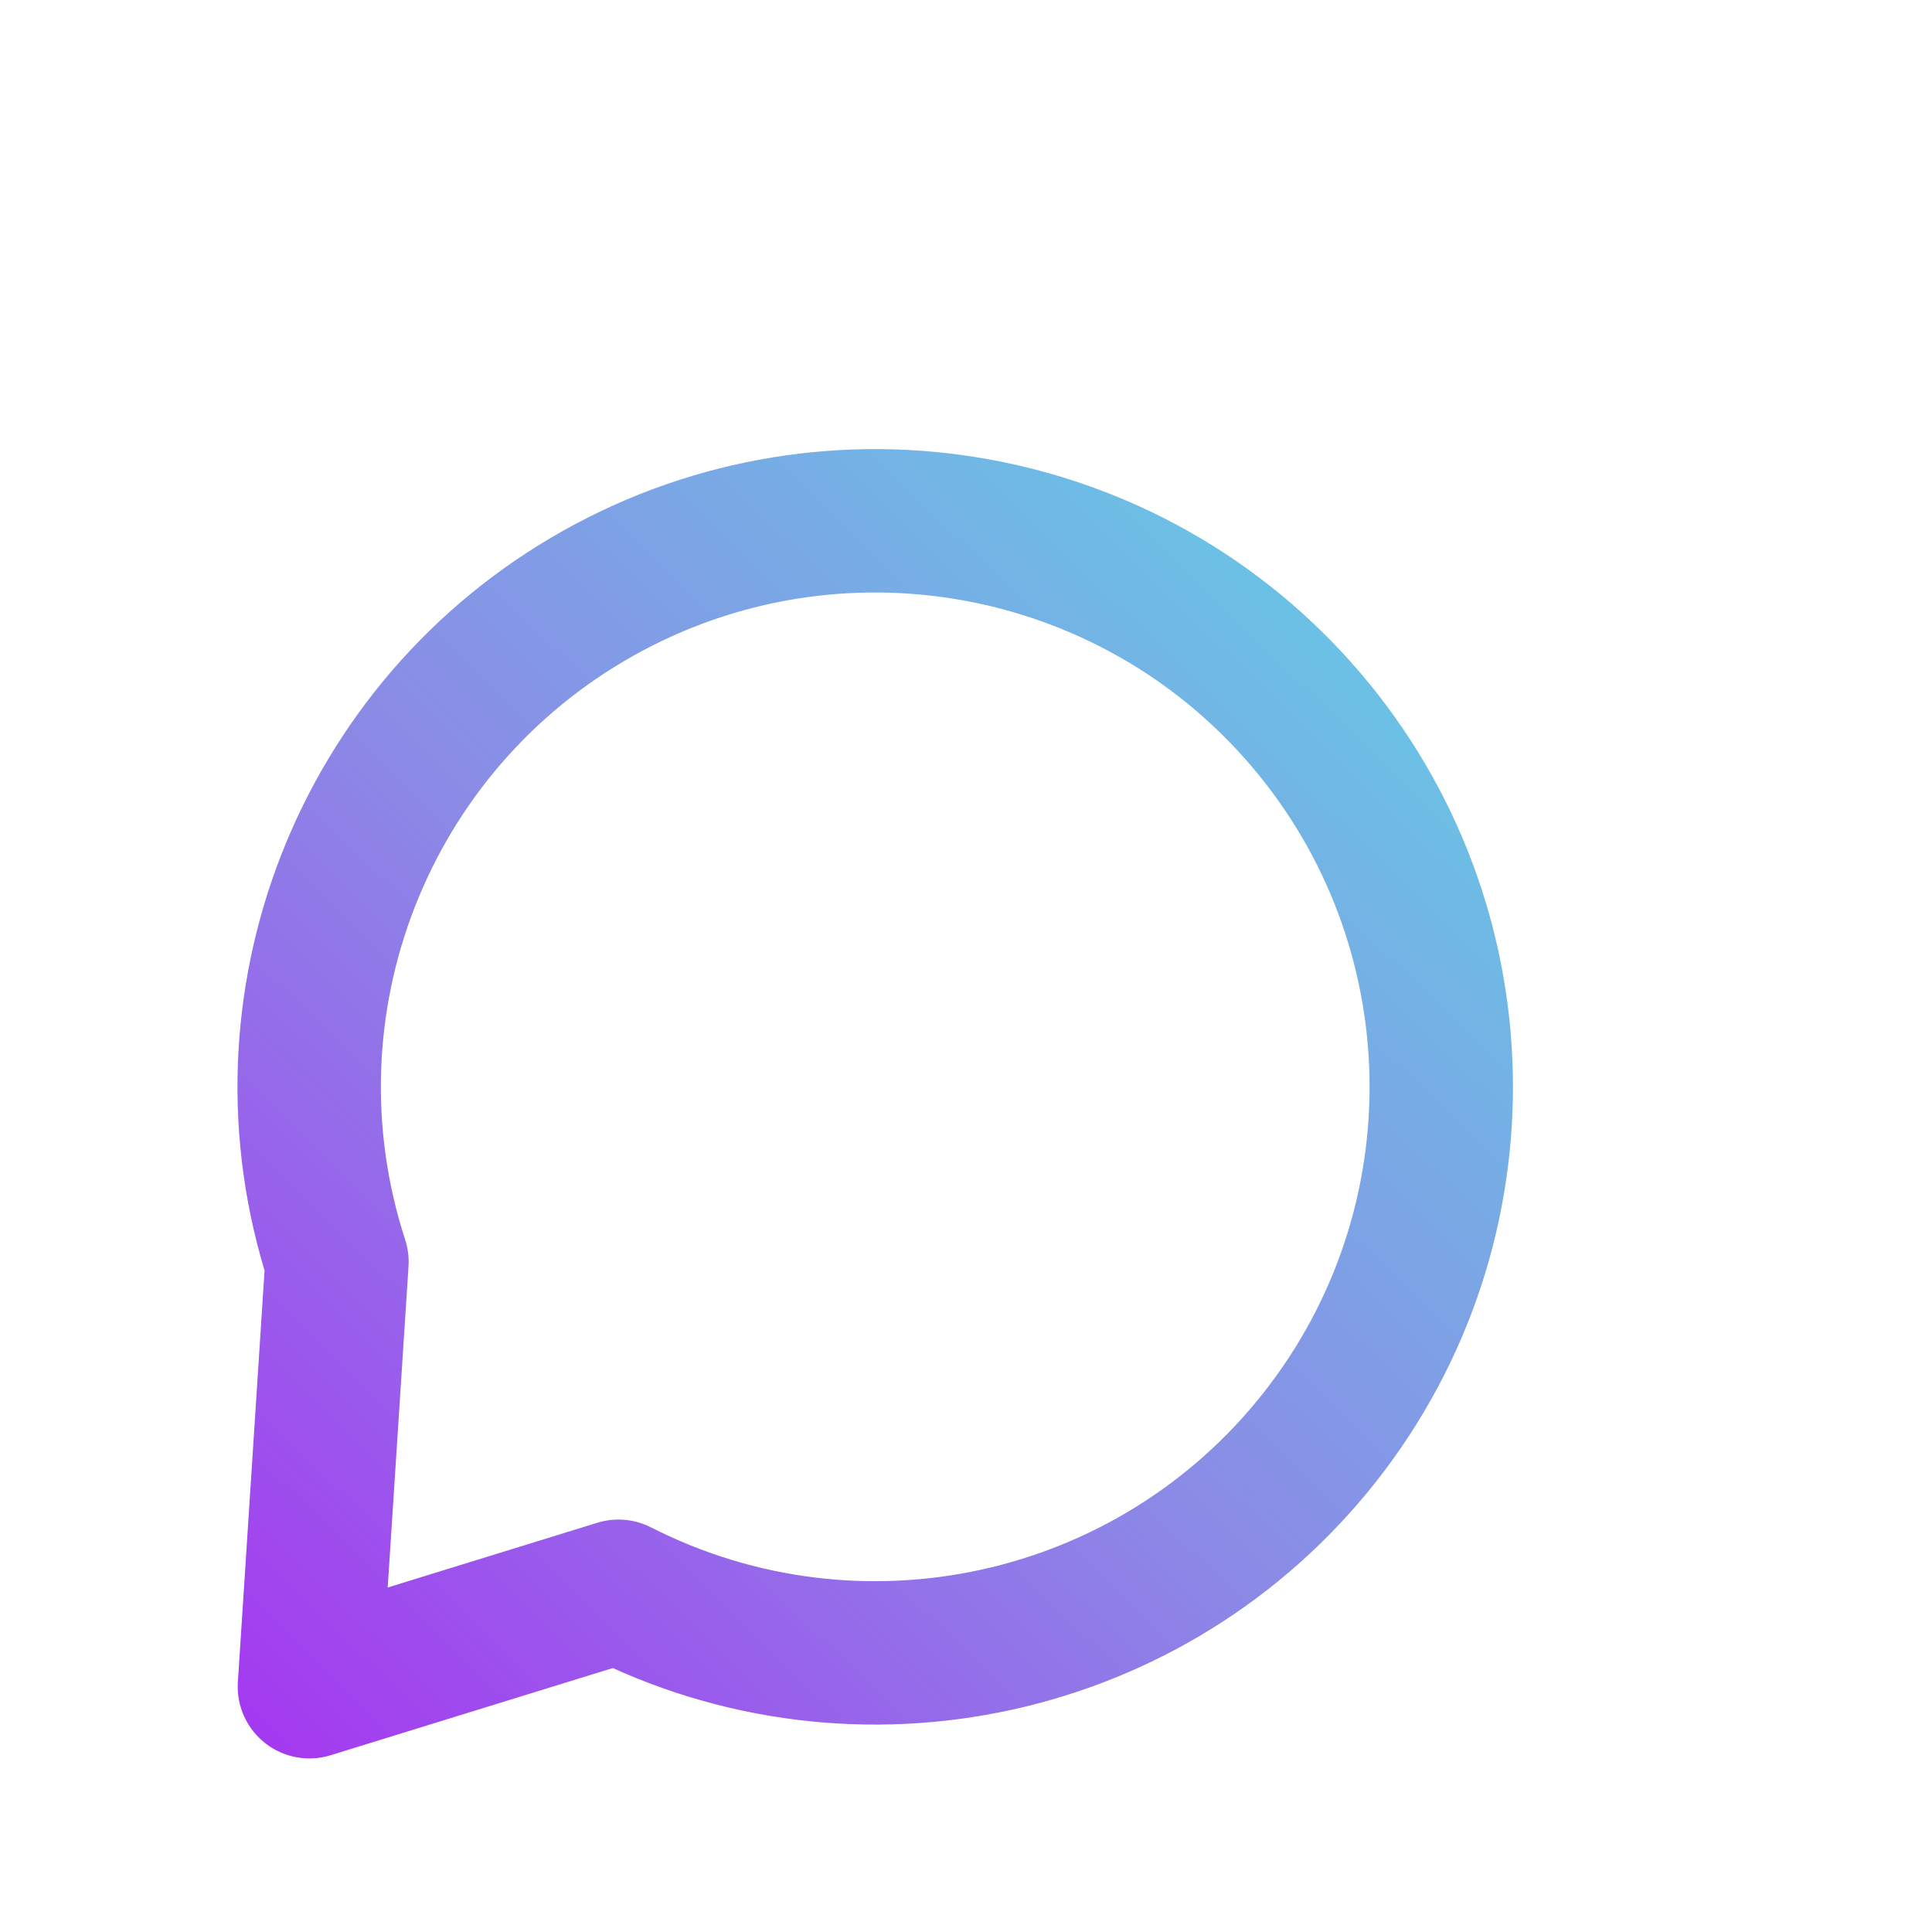
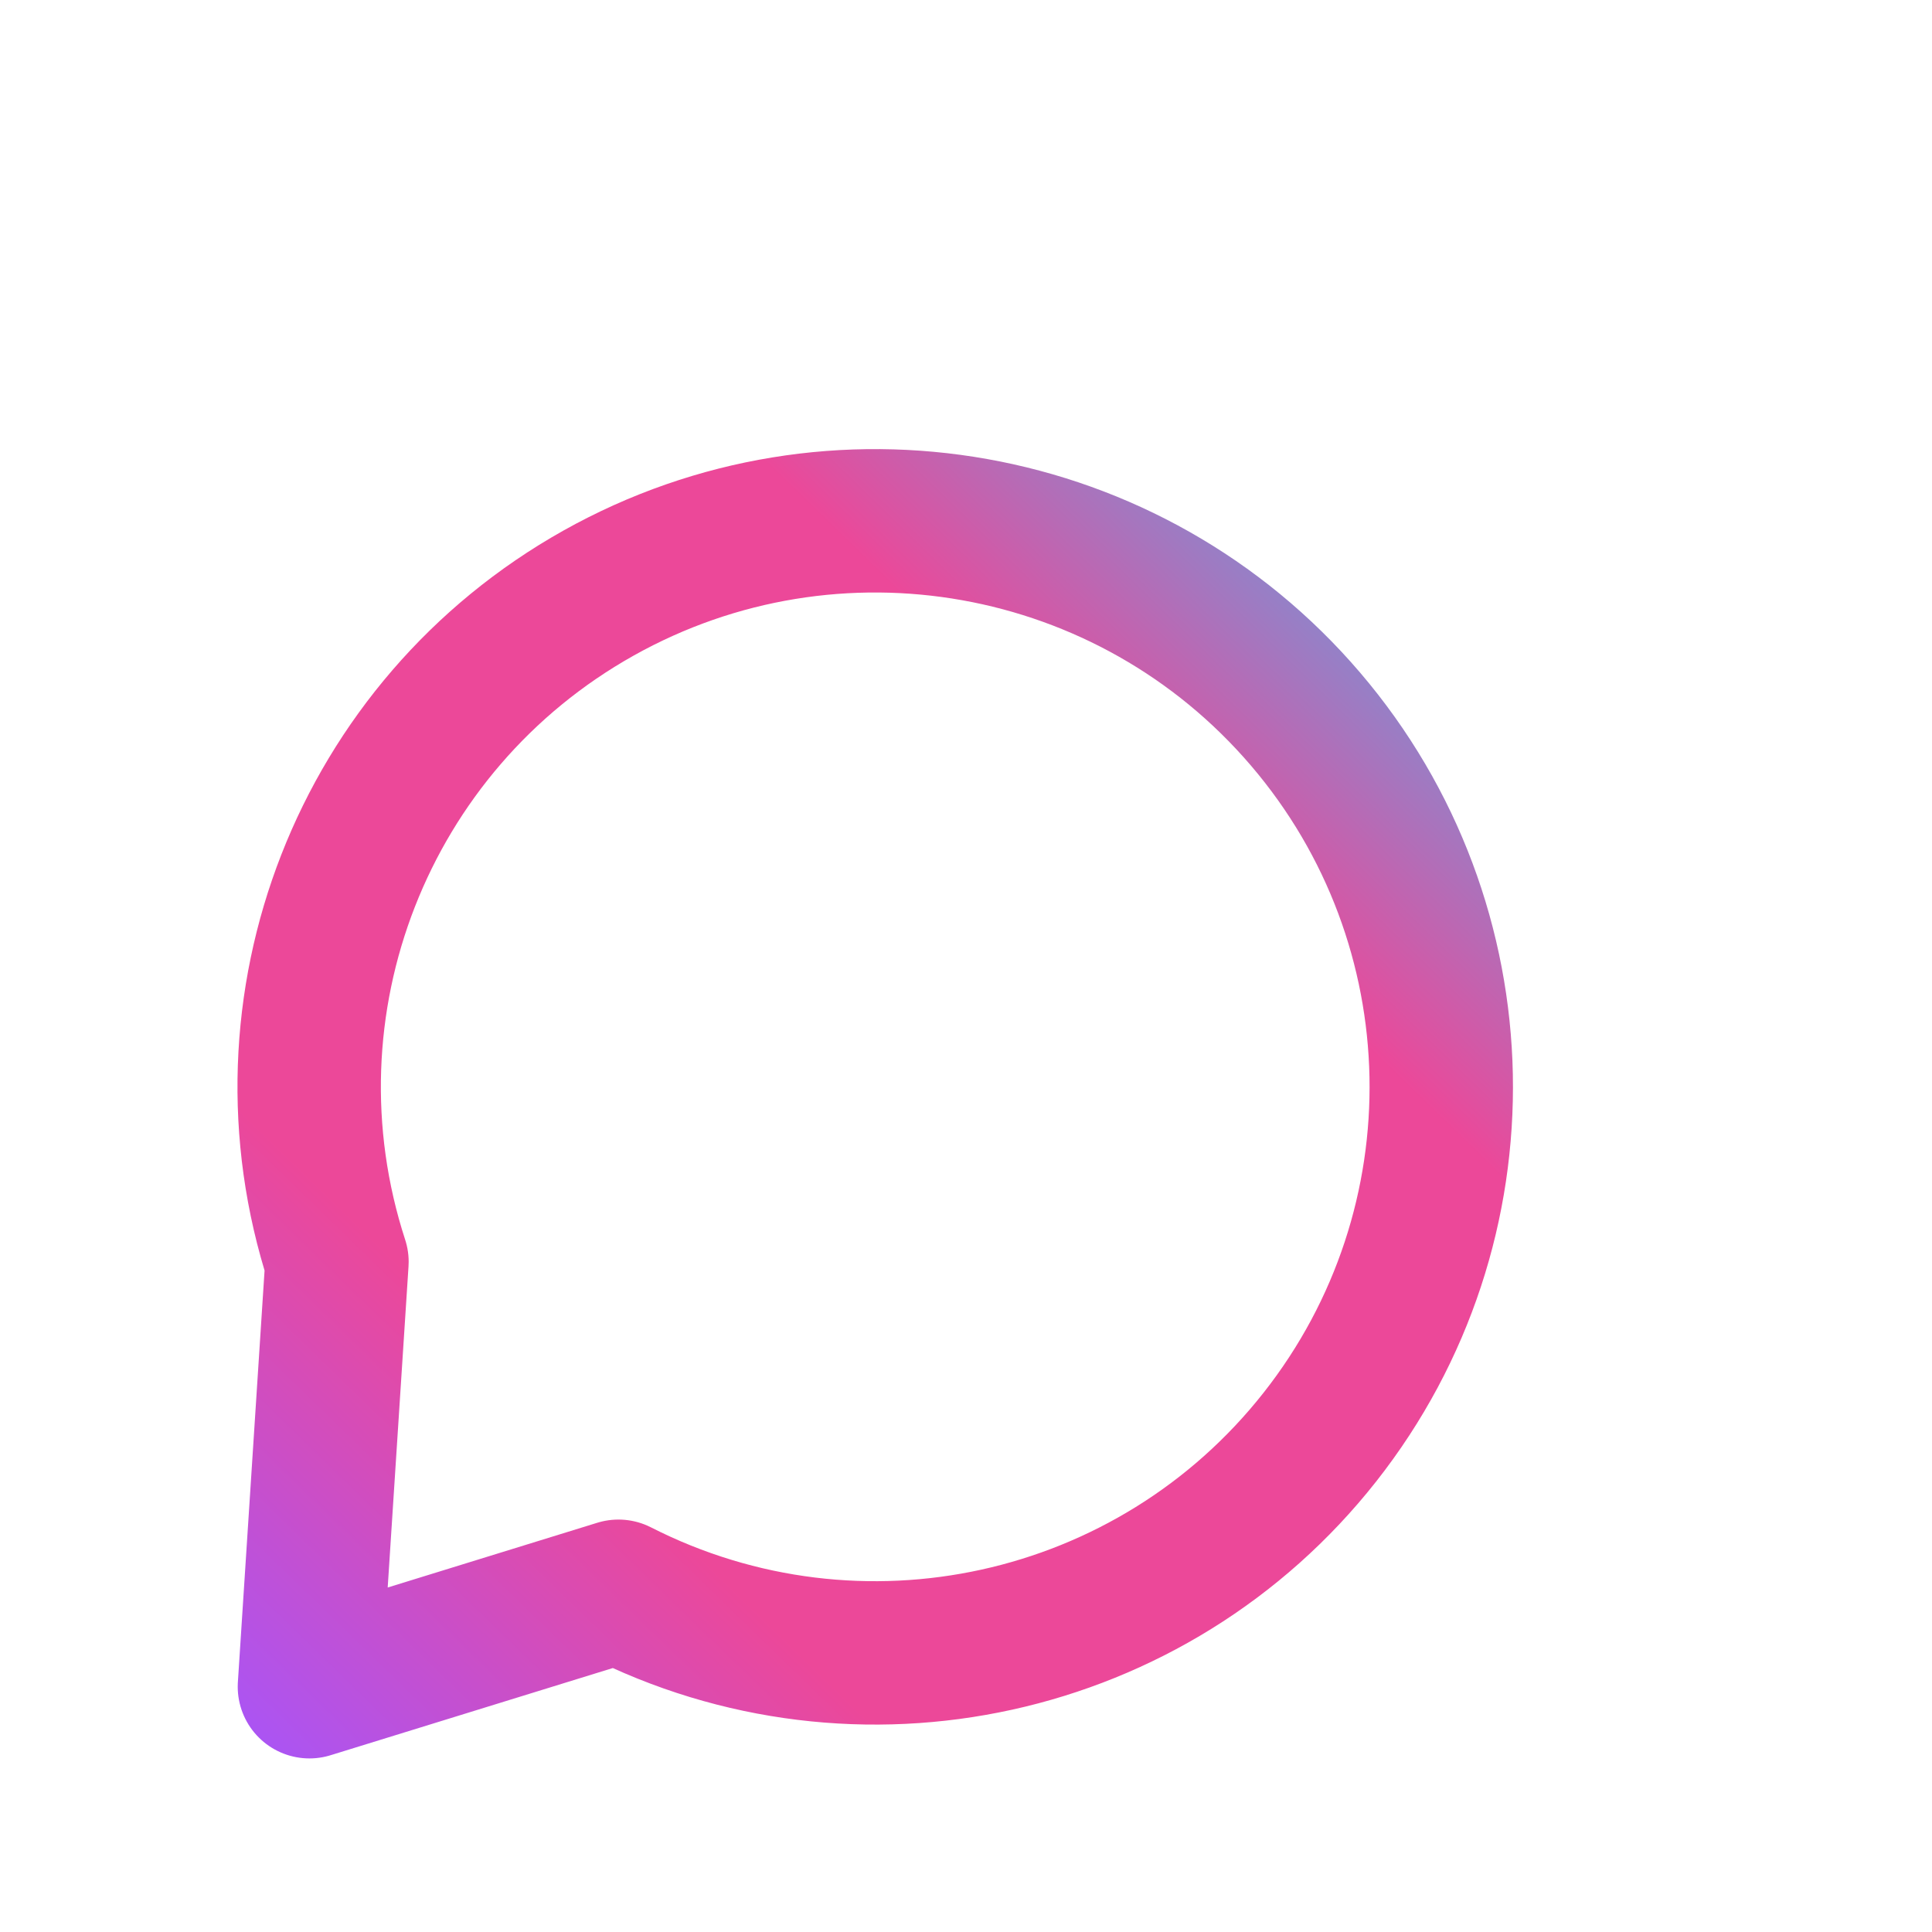
<svg xmlns="http://www.w3.org/2000/svg" viewBox="0 0 512 512" width="512" height="512">
  <defs>
    <linearGradient id="g" x1="70" y1="470" x2="410" y2="120" gradientUnits="userSpaceOnUse">
-       <stop offset="0" stop-color="#a537f0" />
-       <stop offset=".45" stop-color="#8b8ae6" />
-       <stop offset="1" stop-color="#5fd6e4" />
+       <stop offset="0" stop-color="#a855f7" />
+       <stop offset=".25" stop-color="#ec4899" />
+       <stop offset=".7" stop-color="#ec4899" />
+       <stop offset="1" stop-color="#38bdf8" />
    </linearGradient>
  </defs>
  <path d="M163.9,421.7 A150,150 0 1 0 89.3,334.4 L82.0,447.0 Z" fill="none" stroke="url(#g)" stroke-width="38" stroke-linejoin="round" stroke-linecap="round" />
</svg>
